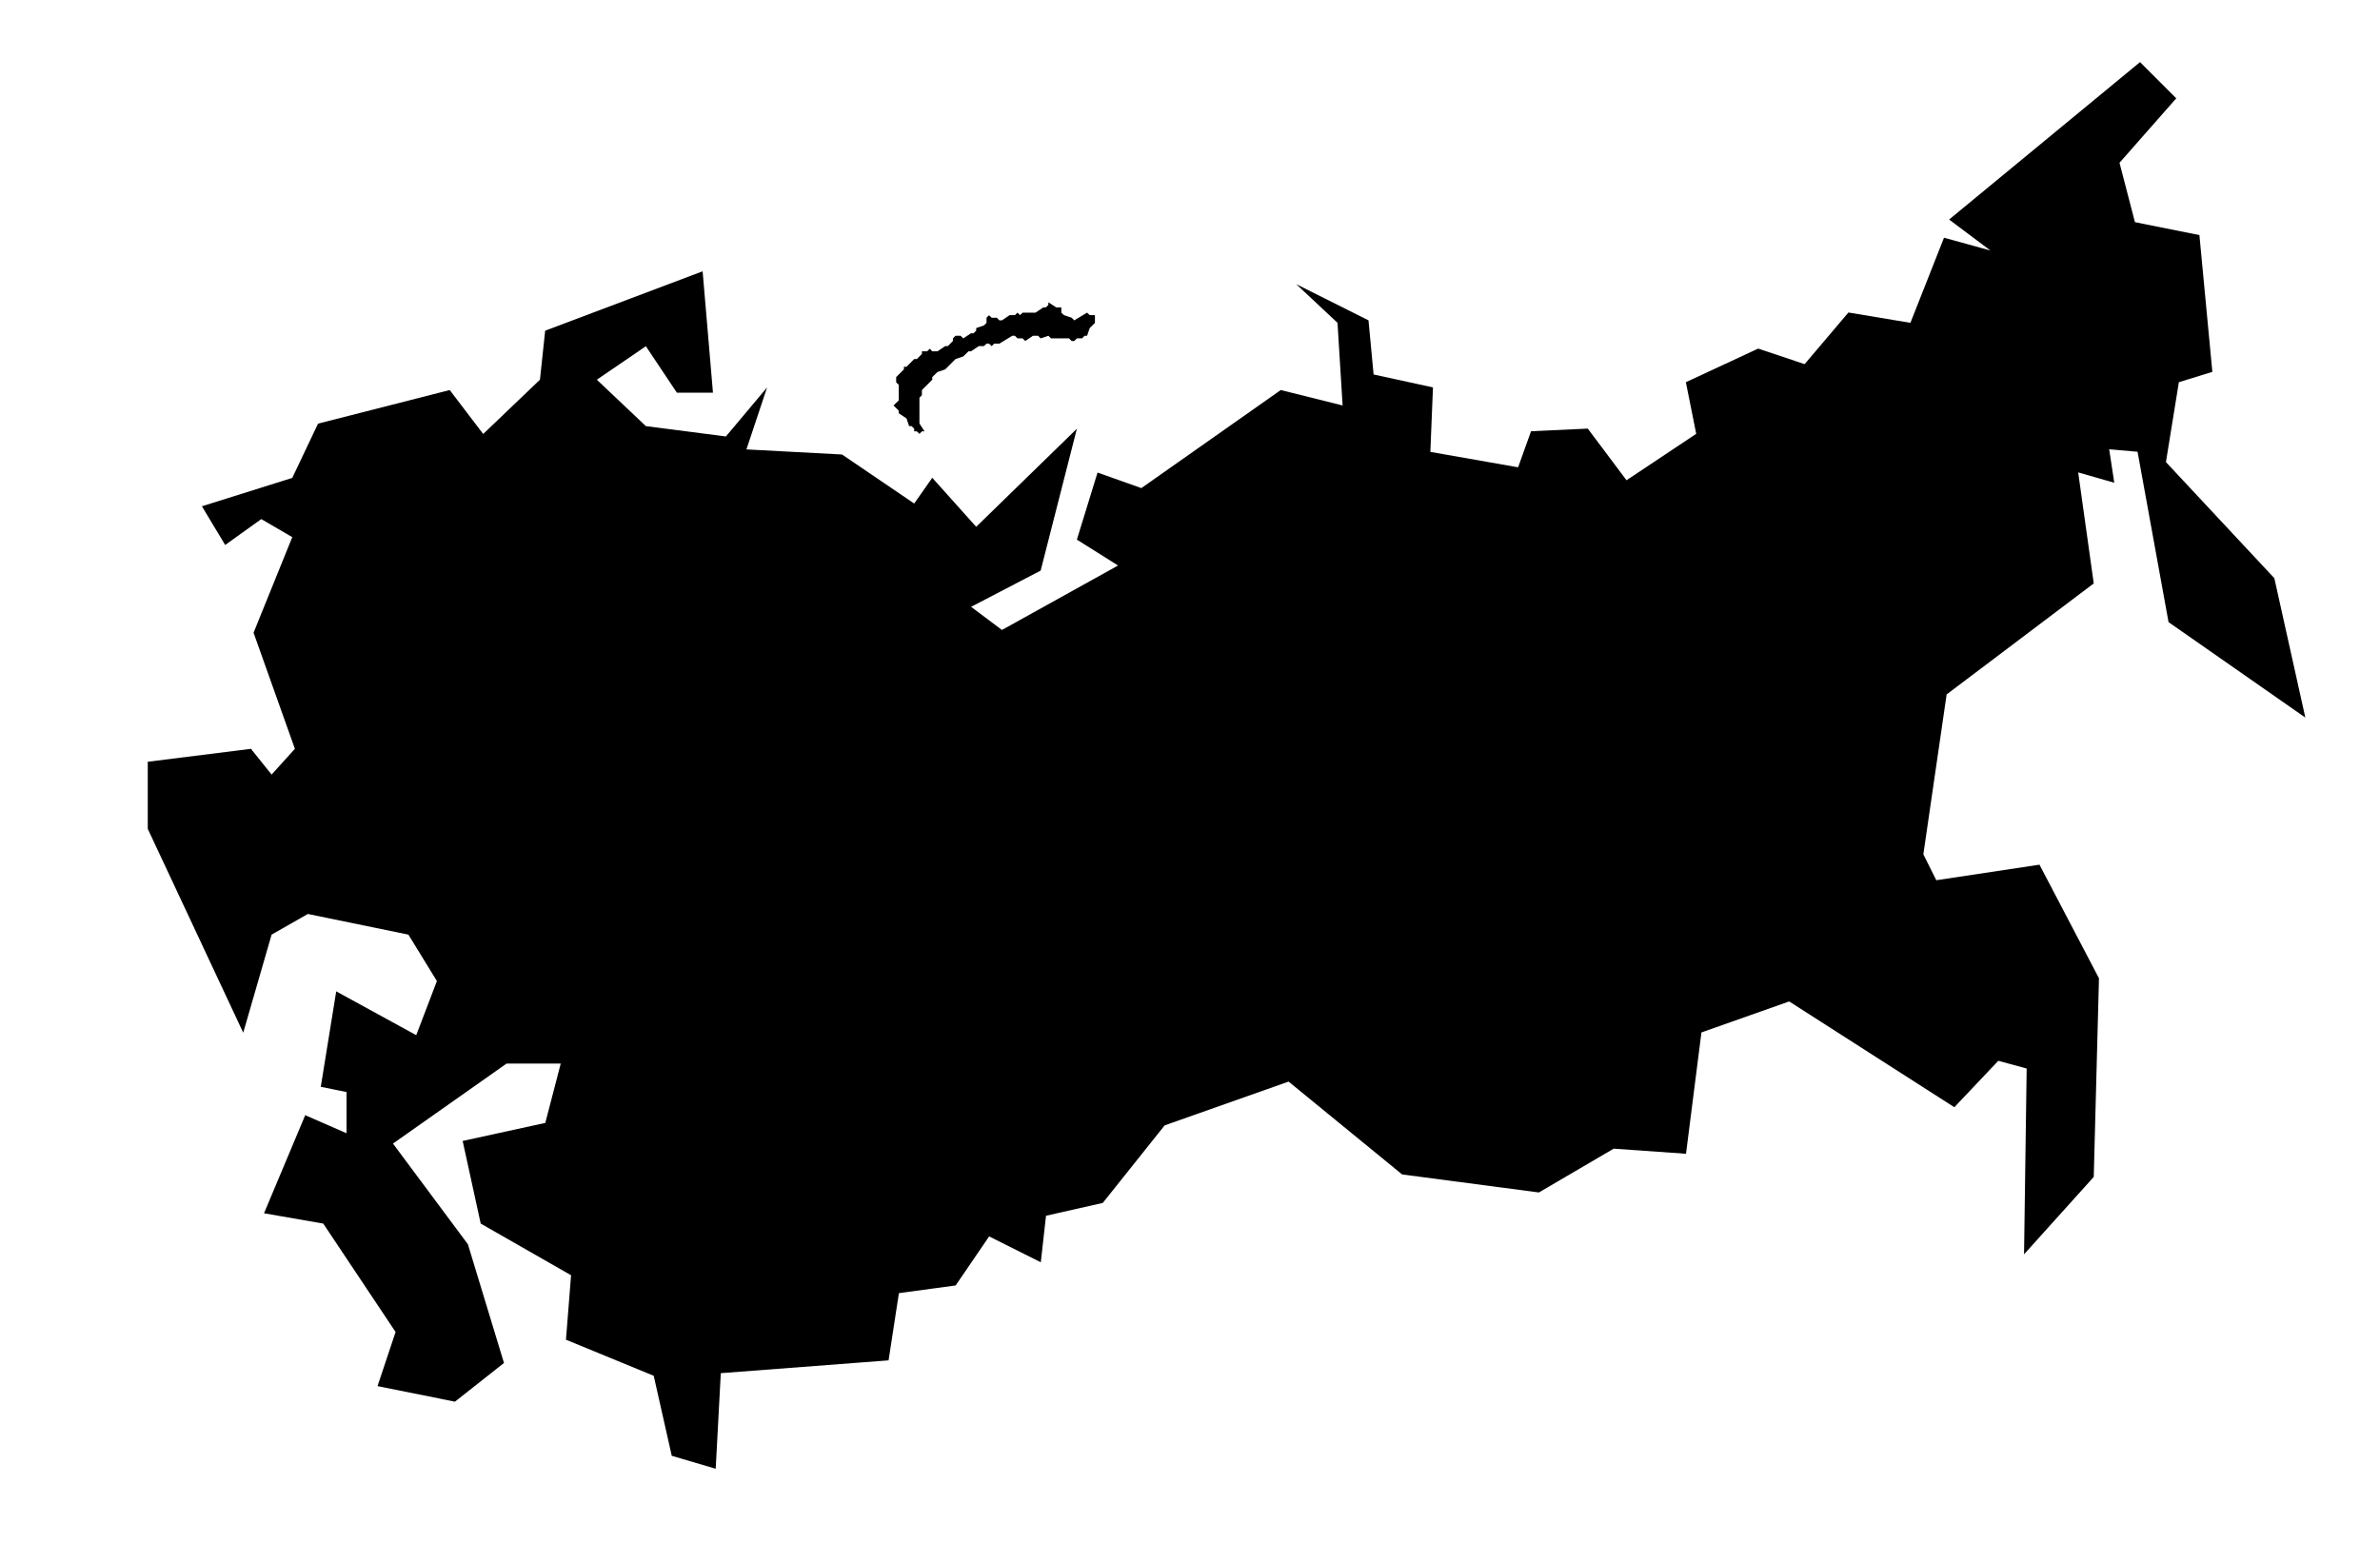
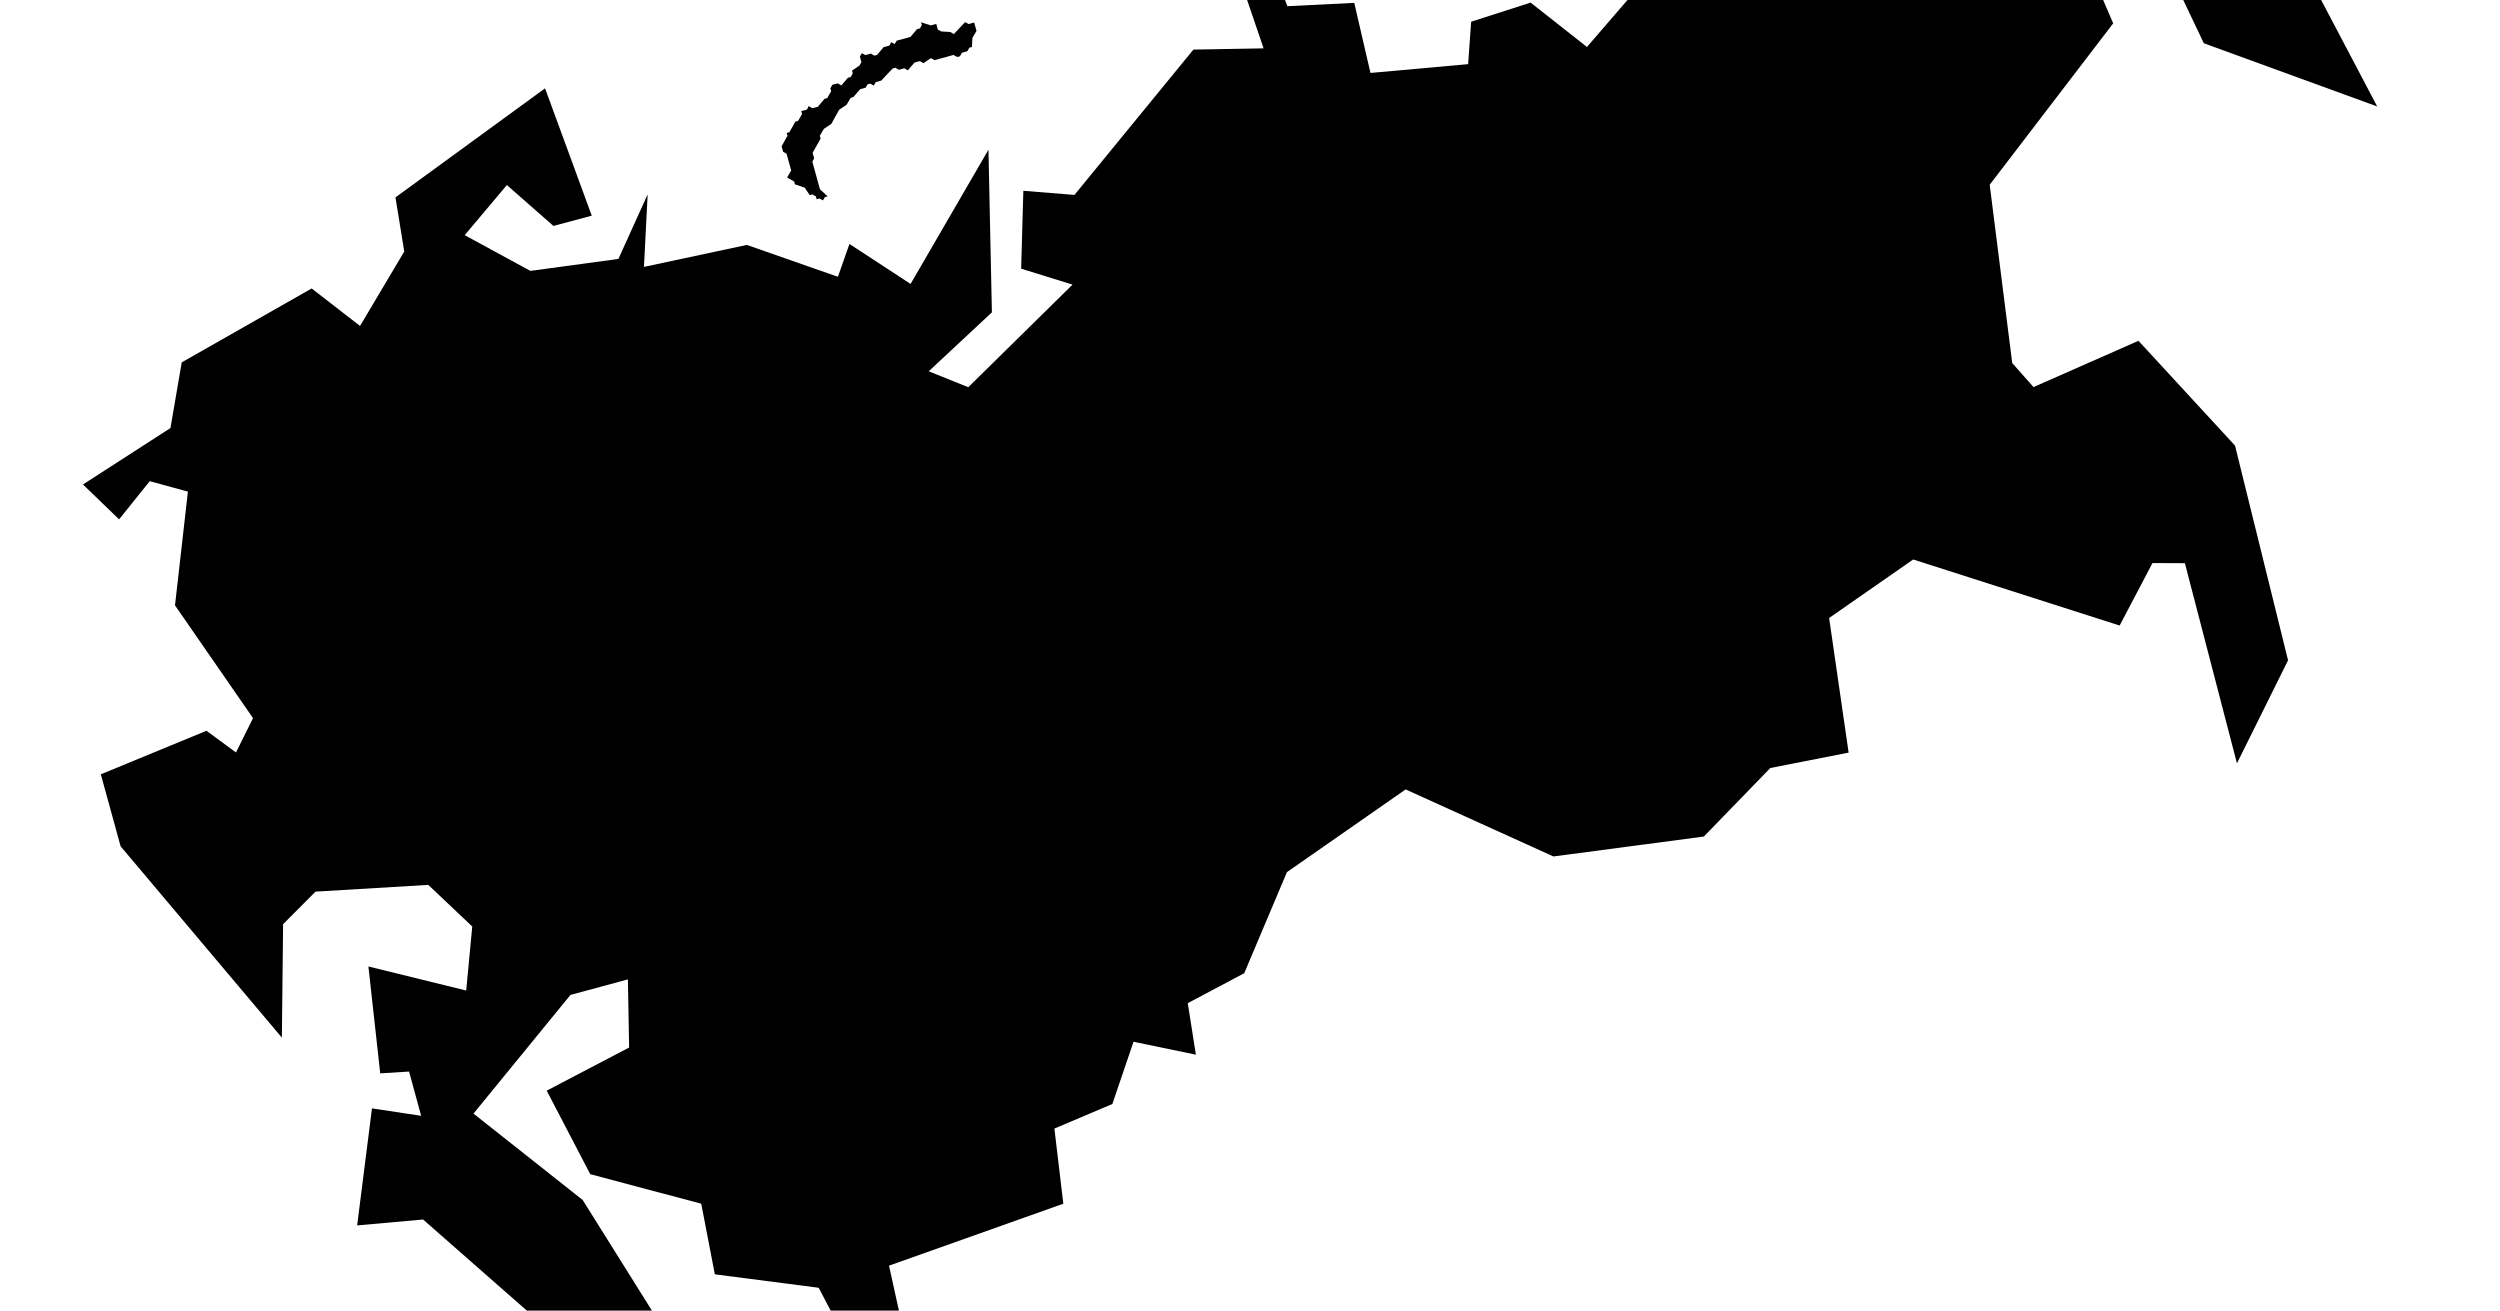
- <svg xmlns="http://www.w3.org/2000/svg" viewBox="0 0 1820 1180">
+ <svg xmlns="http://www.w3.org/2000/svg" viewBox="0 0 1820 954.1">
  <g class="territory">
-     <polygon points="1664.2,75.2 1636.5,47.5 1490.5,167.9 1522.1,191.6 1486.6,181.8 1460.9,246.9 1413.5,239.0 1380.0,278.5 1344.5,266.6 1289.2,292.3 1297.1,331.8 1243.8,367.3 1214.2,327.8 1170.8,329.8 1160.9,357.4 1093.8,345.6 1095.8,296.3 1050.4,286.4 1046.5,245.0 991.2,217.3 1022.8,246.9 1026.7,310.1 979.4,298.3 872.8,373.3 839.3,361.4 823.5,412.7 855.0,432.5 766.2,481.8 742.6,464.1 795.8,436.4 823.5,327.9 746.5,402.9 712.9,365.4 699.1,385.1 643.9,347.6 570.8,343.7 586.6,296.3 555.1,333.8 493.9,325.9 456.4,290.4 493.9,264.8 517.6,300.3 545.2,300.3 537.3,207.5 416.9,252.9 412.9,290.4 369.5,331.9 343.9,298.3 243.2,324.0 223.5,365.5 154.4,387.2 172.2,416.8 199.8,397.0 223.5,410.8 193.9,483.9 225.5,572.7 207.7,592.4 191.9,572.7 113.0,582.6 113.0,633.9 186.0,789.8 207.7,714.8 235.4,699.0 312.3,714.8 334.1,750.3 318.3,791.7 257.1,758.2 245.3,831.2 265.0,835.2 265.0,866.7 233.4,852.9 201.9,927.9 247.2,935.8 302.5,1018.7 288.7,1060.1 347.9,1072.0 385.4,1042.4 357.8,951.6 300.5,874.6 387.4,813.4 428.8,813.4 417.0,858.8 353.8,872.6 367.6,935.8 436.7,975.3 432.8,1024.6 499.9,1052.2 513.7,1113.4 547.3,1123.3 551.2,1050.2 679.5,1040.4 687.4,989.0 730.8,983.1 756.4,945.6 795.9,965.4 799.9,929.8 843.3,920.0 890.6,860.7 985.4,827.2 1072.2,898.2 1176.8,912.0 1234.0,878.5 1289.3,882.4 1301.1,789.6 1368.2,765.9 1494.5,846.8 1528.1,811.3 1549.8,817.2 1547.8,959.3 1601.1,900.1 1605.1,748.2 1559.6,661.3 1480.7,673.2 1470.8,653.4 1488.6,531.1 1601.1,446.2 1589.2,361.3 1616.8,369.2 1612.9,343.6 1634.6,345.5 1658.3,475.8 1762.9,548.8 1739.2,442.2 1656.3,353.4 1666.2,292.3 1691.8,284.4 1681.9,179.8 1632.6,169.9 1620.8,124.5" />
-     <polygon points="837.3,241.0 833.3,241.0 831.3,239.1 821.5,245.0 819.5,243.0 813.6,241.0 811.6,239.1 811.6,235.1 807.7,235.1 801.7,231.2 801.7,233.2 799.8,235.1 797.8,235.1 791.9,239.1 782.0,239.1 780.0,241.0 778.1,239.1 776.1,241.0 772.1,241.0 766.2,245.0 764.2,245.0 762.3,243.0 758.3,243.0 756.3,241.1 754.4,243.0 754.4,247.0 752.4,248.9 746.5,250.9 746.5,252.9 744.5,254.9 742.5,254.9 736.6,258.8 734.6,256.8 730.7,256.8 728.7,258.8 728.7,260.8 724.8,264.7 722.8,264.7 716.9,268.7 712.9,268.7 711.0,266.7 709.0,268.7 705.0,268.7 705.0,270.7 701.1,274.6 699.1,274.6 693.2,280.5 691.2,280.5 691.2,282.5 685.3,288.4 685.3,292.4 687.3,294.3 687.3,306.2 683.3,310.1 687.3,314.1 687.3,316.1 693.2,320.0 695.2,325.9 697.1,325.9 699.1,327.9 699.1,329.9 701.1,329.9 703.1,331.8 705.0,329.9 707.0,329.9 703.1,323.9 703.1,304.2 705.0,302.2 705.0,298.3 712.9,290.4 712.9,288.4 716.9,284.5 722.8,282.5 730.7,274.6 736.6,272.6 740.6,268.7 742.5,268.7 748.5,264.7 752.4,264.7 754.4,262.8 756.3,262.8 758.3,264.7 760.3,262.8 764.2,262.8 774.1,256.8 776.1,256.8 778.1,258.8 782.0,258.8 784.0,260.8 789.9,256.8 793.8,256.8 795.8,258.8 801.7,256.8 803.7,258.8 817.5,258.8 819.5,260.8 821.5,260.8 823.5,258.8 827.4,258.8 829.4,256.8 831.3,256.8 833.3,250.9 837.3,247.0" />
+     <polygon points="1155.3,34.2 1114.3,1.9 1071.0,15.8 1068.8,46.7 997.7,53.1 985.9,2.1 937.2,4.5 935.5,0.0 907.9,0.0 919.9,35.2 868.8,36.1 782.2,141.9 745.0,138.9 743.4,195.6 780.8,207.2 704.9,281.9 676.1,270.3 722.1,227.4 719.6,109.0 662.9,206.7 618.4,177.6 610.0,201.5 543.7,178.3 468.8,194.3 471.5,141.5 450.2,188.5 386.1,197.2 338.3,171.2 369.0,134.7 402.9,164.5 430.8,157.0 396.8,64.3 287.9,143.7 294.3,183.1 262.1,237.3 226.9,210.0 132.3,263.8 124.1,311.6 60.4,352.7 86.7,378.1 109.0,350.3 136.8,357.9 127.4,440.7 184.2,522.8 171.8,547.8 150.3,532.0 73.4,563.7 87.8,616.1 205.2,755.4 206.1,672.8 229.7,649.1 311.8,644.2 343.8,674.5 339.4,721.1 268.2,703.6 276.8,781.4 297.8,780.1 306.6,812.3 270.8,806.9 260.0,892.1 308.0,887.8 383.5,954.1 474.6,954.1 424.2,873.6 344.7,810.7 415.3,724.3 457.1,713.0 458.0,762.6 398.0,794.0 429.7,854.8 510.5,876.3 520.4,927.7 596.0,937.5 604.7,954.1 654.4,954.1 647.2,921.4 774.1,876.3 767.6,821.6 809.8,803.7 825.2,758.4 870.6,767.8 864.7,730.3 905.8,708.5 936.9,634.9 1023.3,574.7 1130.9,623.5 1240.4,609.0 1288.8,559.1 1345.8,547.9 1331.6,449.9 1392.8,407.3 1543.1,455.4 1567.0,409.9 1590.6,410.0 1628.5,555.7 1665.7,480.7 1627.1,324.4 1556.8,248.1 1480.4,281.8 1464.9,264.3 1448.5,134.5 1538.4,17.0 1531.1,0.0 1184.8,0.0 1155.3,34.2" />
+     <polygon points="1604.4,31.5 1730.6,77.5 1689.8,0.0 1589.4,0.0 1604.4,31.5" />
+     <polygon points="705.2,17.5 702.6,16.1 694.4,24.8 691.8,23.3 685.3,22.9 682.7,21.5 681.6,17.4 677.7,18.5 670.5,16.2 671.1,18.2 669.7,20.7 667.6,21.2 662.8,26.9 652.8,29.6 651.3,32.1 648.9,30.7 647.4,33.2 643.3,34.3 638.5,40.0 636.5,40.5 634.0,39.0 630.0,40.1 627.4,38.7 626.0,41.2 627.1,45.2 625.7,47.7 620.3,51.4 620.8,53.4 619.4,56.0 617.3,56.6 612.5,62.2 609.9,60.7 606.0,61.7 604.5,64.3 605.1,66.4 602.2,71.4 600.2,72.0 595.4,77.7 591.3,78.8 588.8,77.2 587.4,79.8 583.3,80.9 583.9,83.0 581.0,88.0 579.0,88.6 574.7,96.2 572.7,96.8 573.3,98.8 569.0,106.5 570.1,110.5 572.6,111.9 576.0,124.1 573.0,129.2 578.2,132.2 578.7,134.2 585.8,136.6 589.5,142.1 591.4,141.5 594.0,143.0 594.5,145.1 596.6,144.5 599.1,145.9 600.5,143.5 602.5,142.9 596.9,137.8 591.4,117.7 592.7,115.2 591.6,111.2 597.4,100.9 596.8,98.9 599.8,93.8 605.2,90.2 610.9,79.9 616.3,76.3 619.3,71.2 621.2,70.7 626.2,64.9 630.1,63.9 631.6,61.4 633.5,60.9 636.1,62.3 637.5,59.8 641.5,58.7 649.8,49.9 651.8,49.3 654.4,50.8 658.3,49.7 660.9,51.2 665.8,45.5 669.7,44.5 672.3,46.0 677.7,42.3 680.3,43.8 694.2,40.0 696.8,41.5 698.8,41.0 700.3,38.4 704.2,37.3 705.7,34.7 707.6,34.2 707.9,27.6 710.9,22.5 709.2,16.4 705.2,17.5" />
  </g>
</svg>
